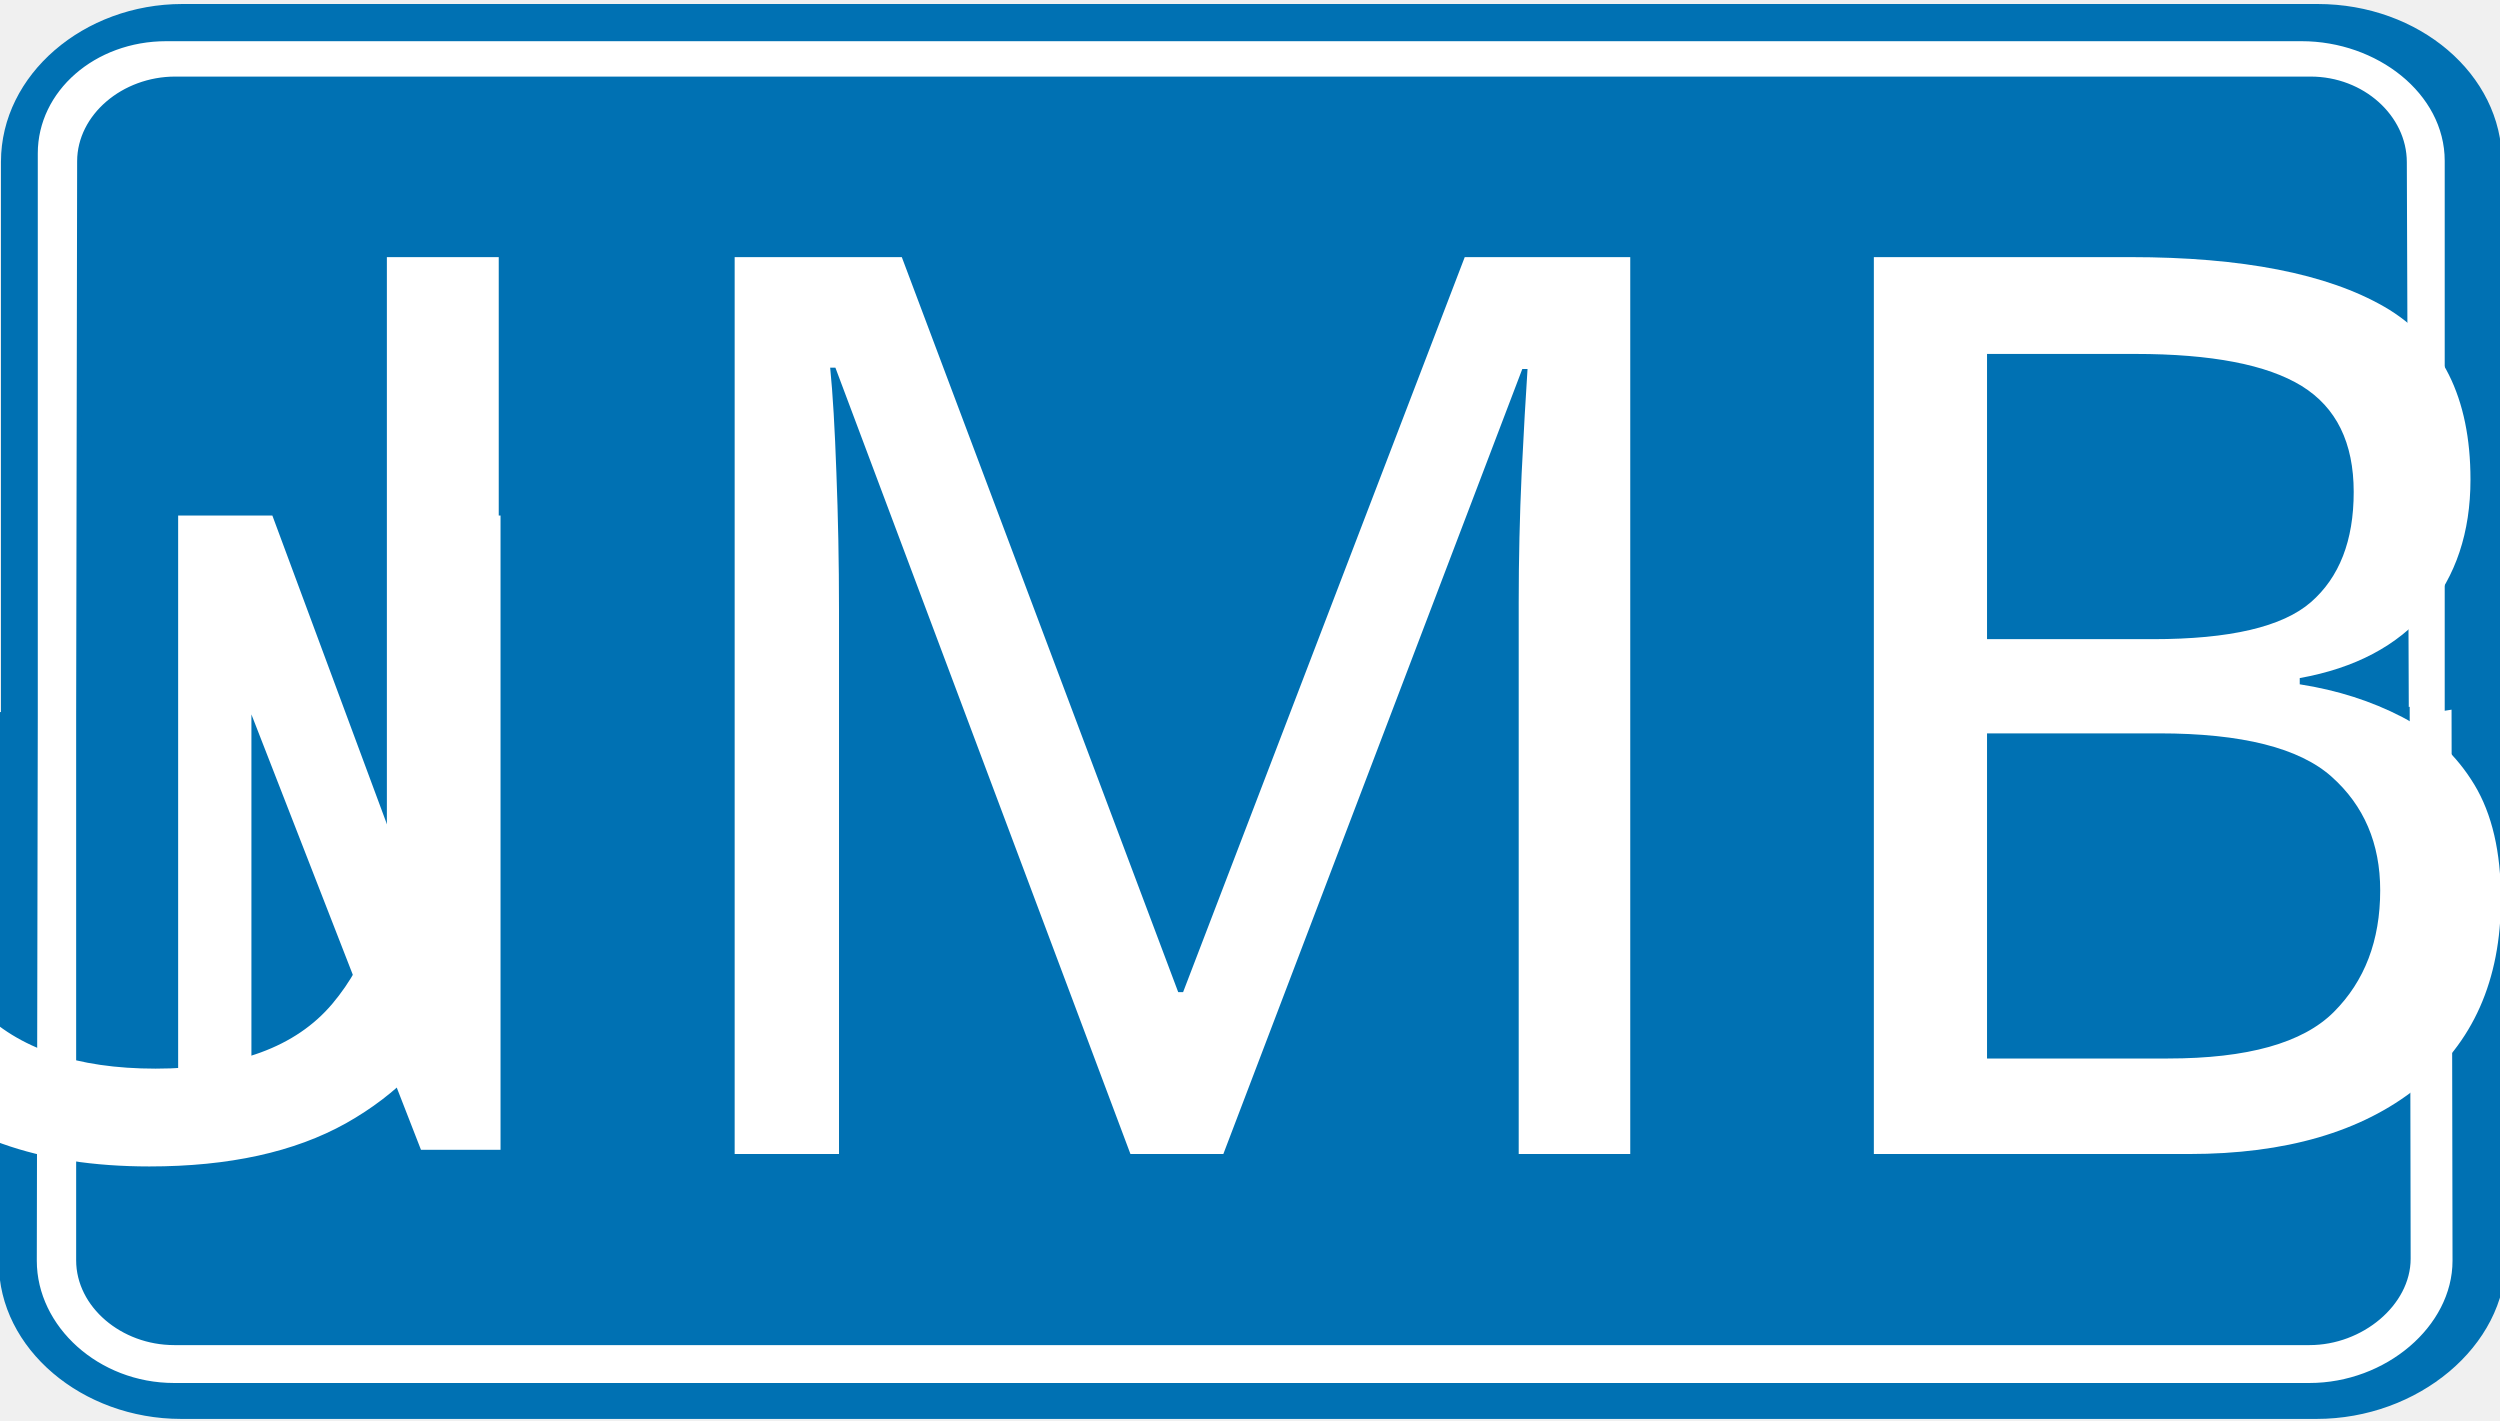
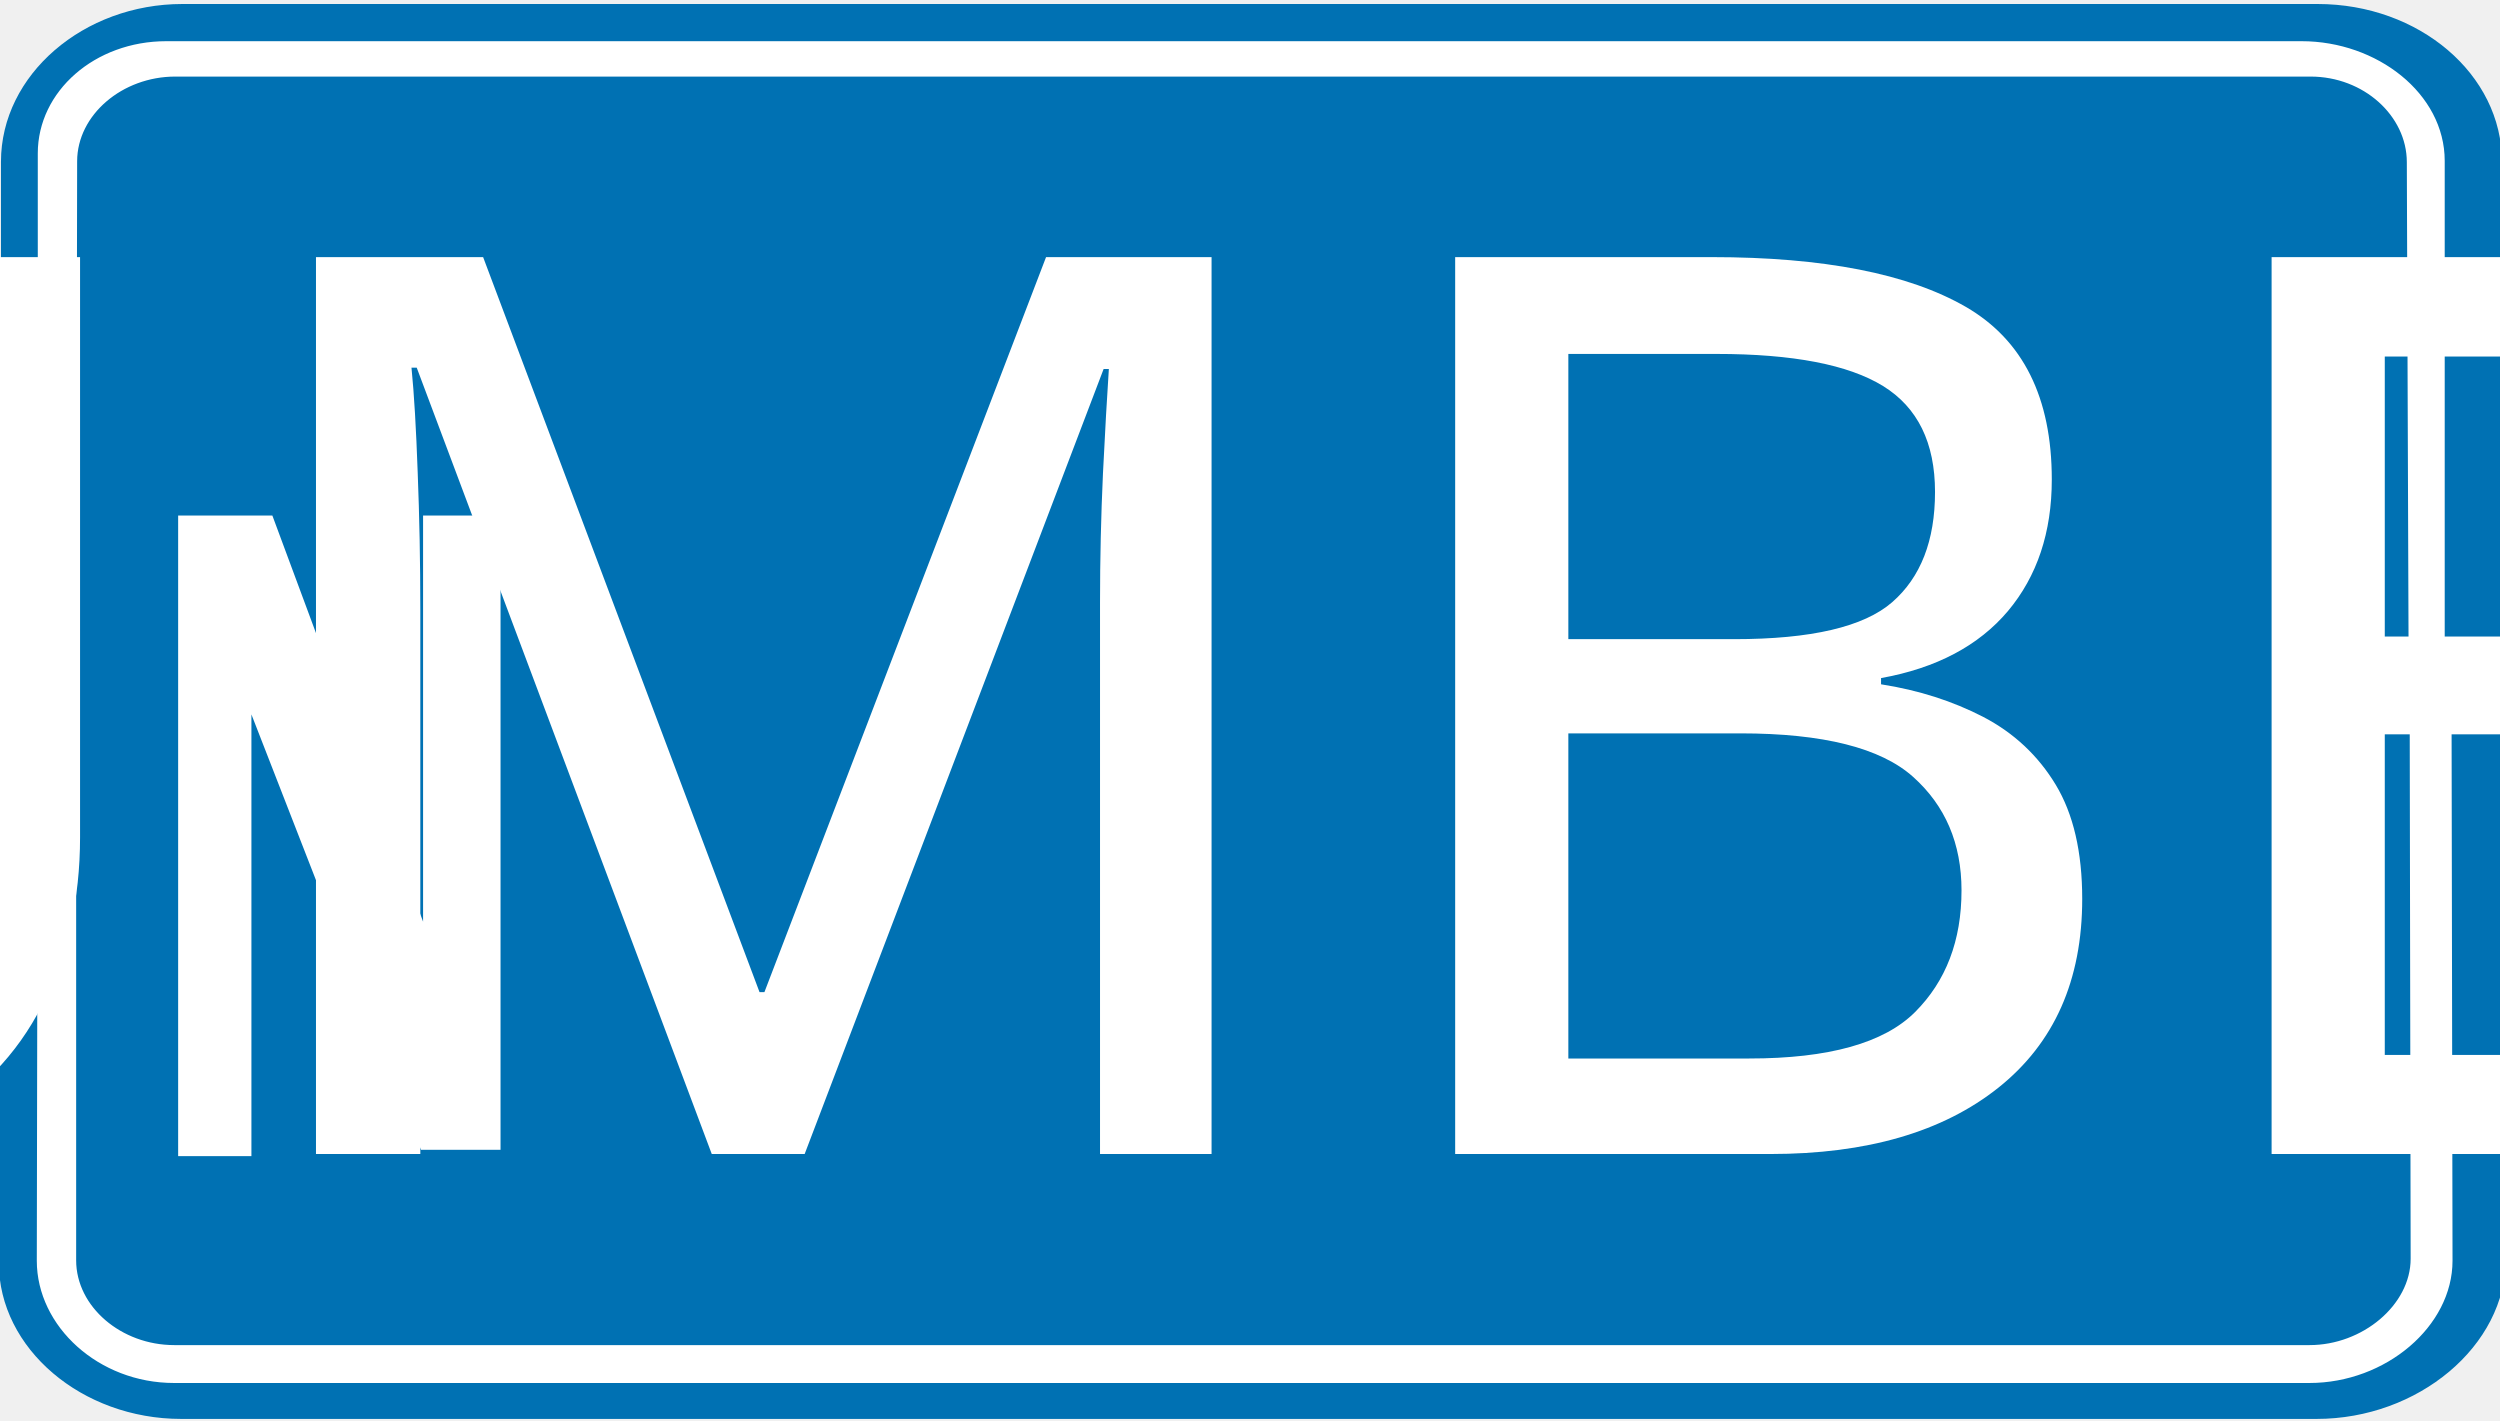
<svg xmlns="http://www.w3.org/2000/svg" xml:space="preserve" height="67.6" width="119" version="1.1" viewBox="0 0 119.422 67.588">
  <path fill="#0071b3" d="m0.114 34v-26.4c0-4.13 3.93-7.47 8.6-7.47h102c4.82 0 8.74 3.34 8.74 7.47l0.094 26.4 0.094 26c0 4.13-4.16 7.59-8.98 7.59h-102c-4.72 0-8.65-3.34-8.65-7.39v-26.3l0.047 0.159z" />
  <path d="m0.111 34v-26.4c0-4.13 3.93-7.47 8.6-7.47h102c4.82 0 8.74 3.34 8.74 7.47l0.094 26.4 0.094 26c0 4.13-4.16 7.59-8.98 7.59h-102c-4.72 0-8.65-3.34-8.65-7.39v-26.3l0.047 0.159z" stroke="#0071b3" stroke-miterlimit="3.86" stroke-width=".129" fill="none" />
  <path fill="#fff" d="m117 33.9 0.046 26.2c0 3.06-3.13 5.72-6.74 5.72h-102c-3.56 0-6.46-2.66-6.46-5.72l0.047-26v-26.9c0-2.9 2.67-5.25 6.03-5.25h102c3.56 0 6.74 2.46 6.74 5.61v26.3h-0.046z" />
  <path d="m117 33.9 0.046 26.2c0 3.06-3.13 5.73-6.73 5.73h-102c-3.55 0-6.45-2.66-6.45-5.73l0.047-26v-26.9c0-2.9 2.67-5.25 6.03-5.25h102c3.55 0 6.73 2.46 6.73 5.61v26.4h-0.046z" stroke="#fff" stroke-miterlimit="3.86" stroke-width=".216" fill="none" />
  <path fill="#0071b3" d="m115 33.8 0.046 26.2c0 2.15-2.25 4.02-4.72 4.02h-102c-2.48 0-4.58-1.79-4.58-3.94v-26.1l0.047-26.4c0-2.15 2.1-3.94 4.58-3.94h102c2.48 0 4.49 1.83 4.49 3.98l0.094 26.2z" />
  <path d="m115 33.8 0.046 26.2c0 2.15-2.25 4.02-4.72 4.02h-102c-2.48 0-4.58-1.79-4.58-3.94v-26.1l0.047-26.4c0-2.15 2.1-3.94 4.58-3.94h102c2.48 0 4.49 1.83 4.49 3.98l0.094 26.2z" stroke="#0071b3" stroke-miterlimit="3.86" stroke-width=".216" fill="none" />
  <polygon points="25.5 54.8 21.7 54.8 13.6 34 13.6 55.1 10.1 55.1 10.1 24.5 14.6 24.5 21.8 43.9 21.8 24.5 25.5 24.5" fill="#fff" transform="translate(-1.59)" />
  <text letter-spacing="0px" text-anchor="middle" word-spacing="0px" text-align="center" font-size="60px" line-height="100%" y="0" x="0" font-family="'Roadgeek 2005 Mittelschrift'" fill="#fff">
-     <tspan y="55" x="90">***NUMBER***</tspan>
+     <tspan y="55" x="70">***NUMBER***</tspan>
  </text>
</svg>
